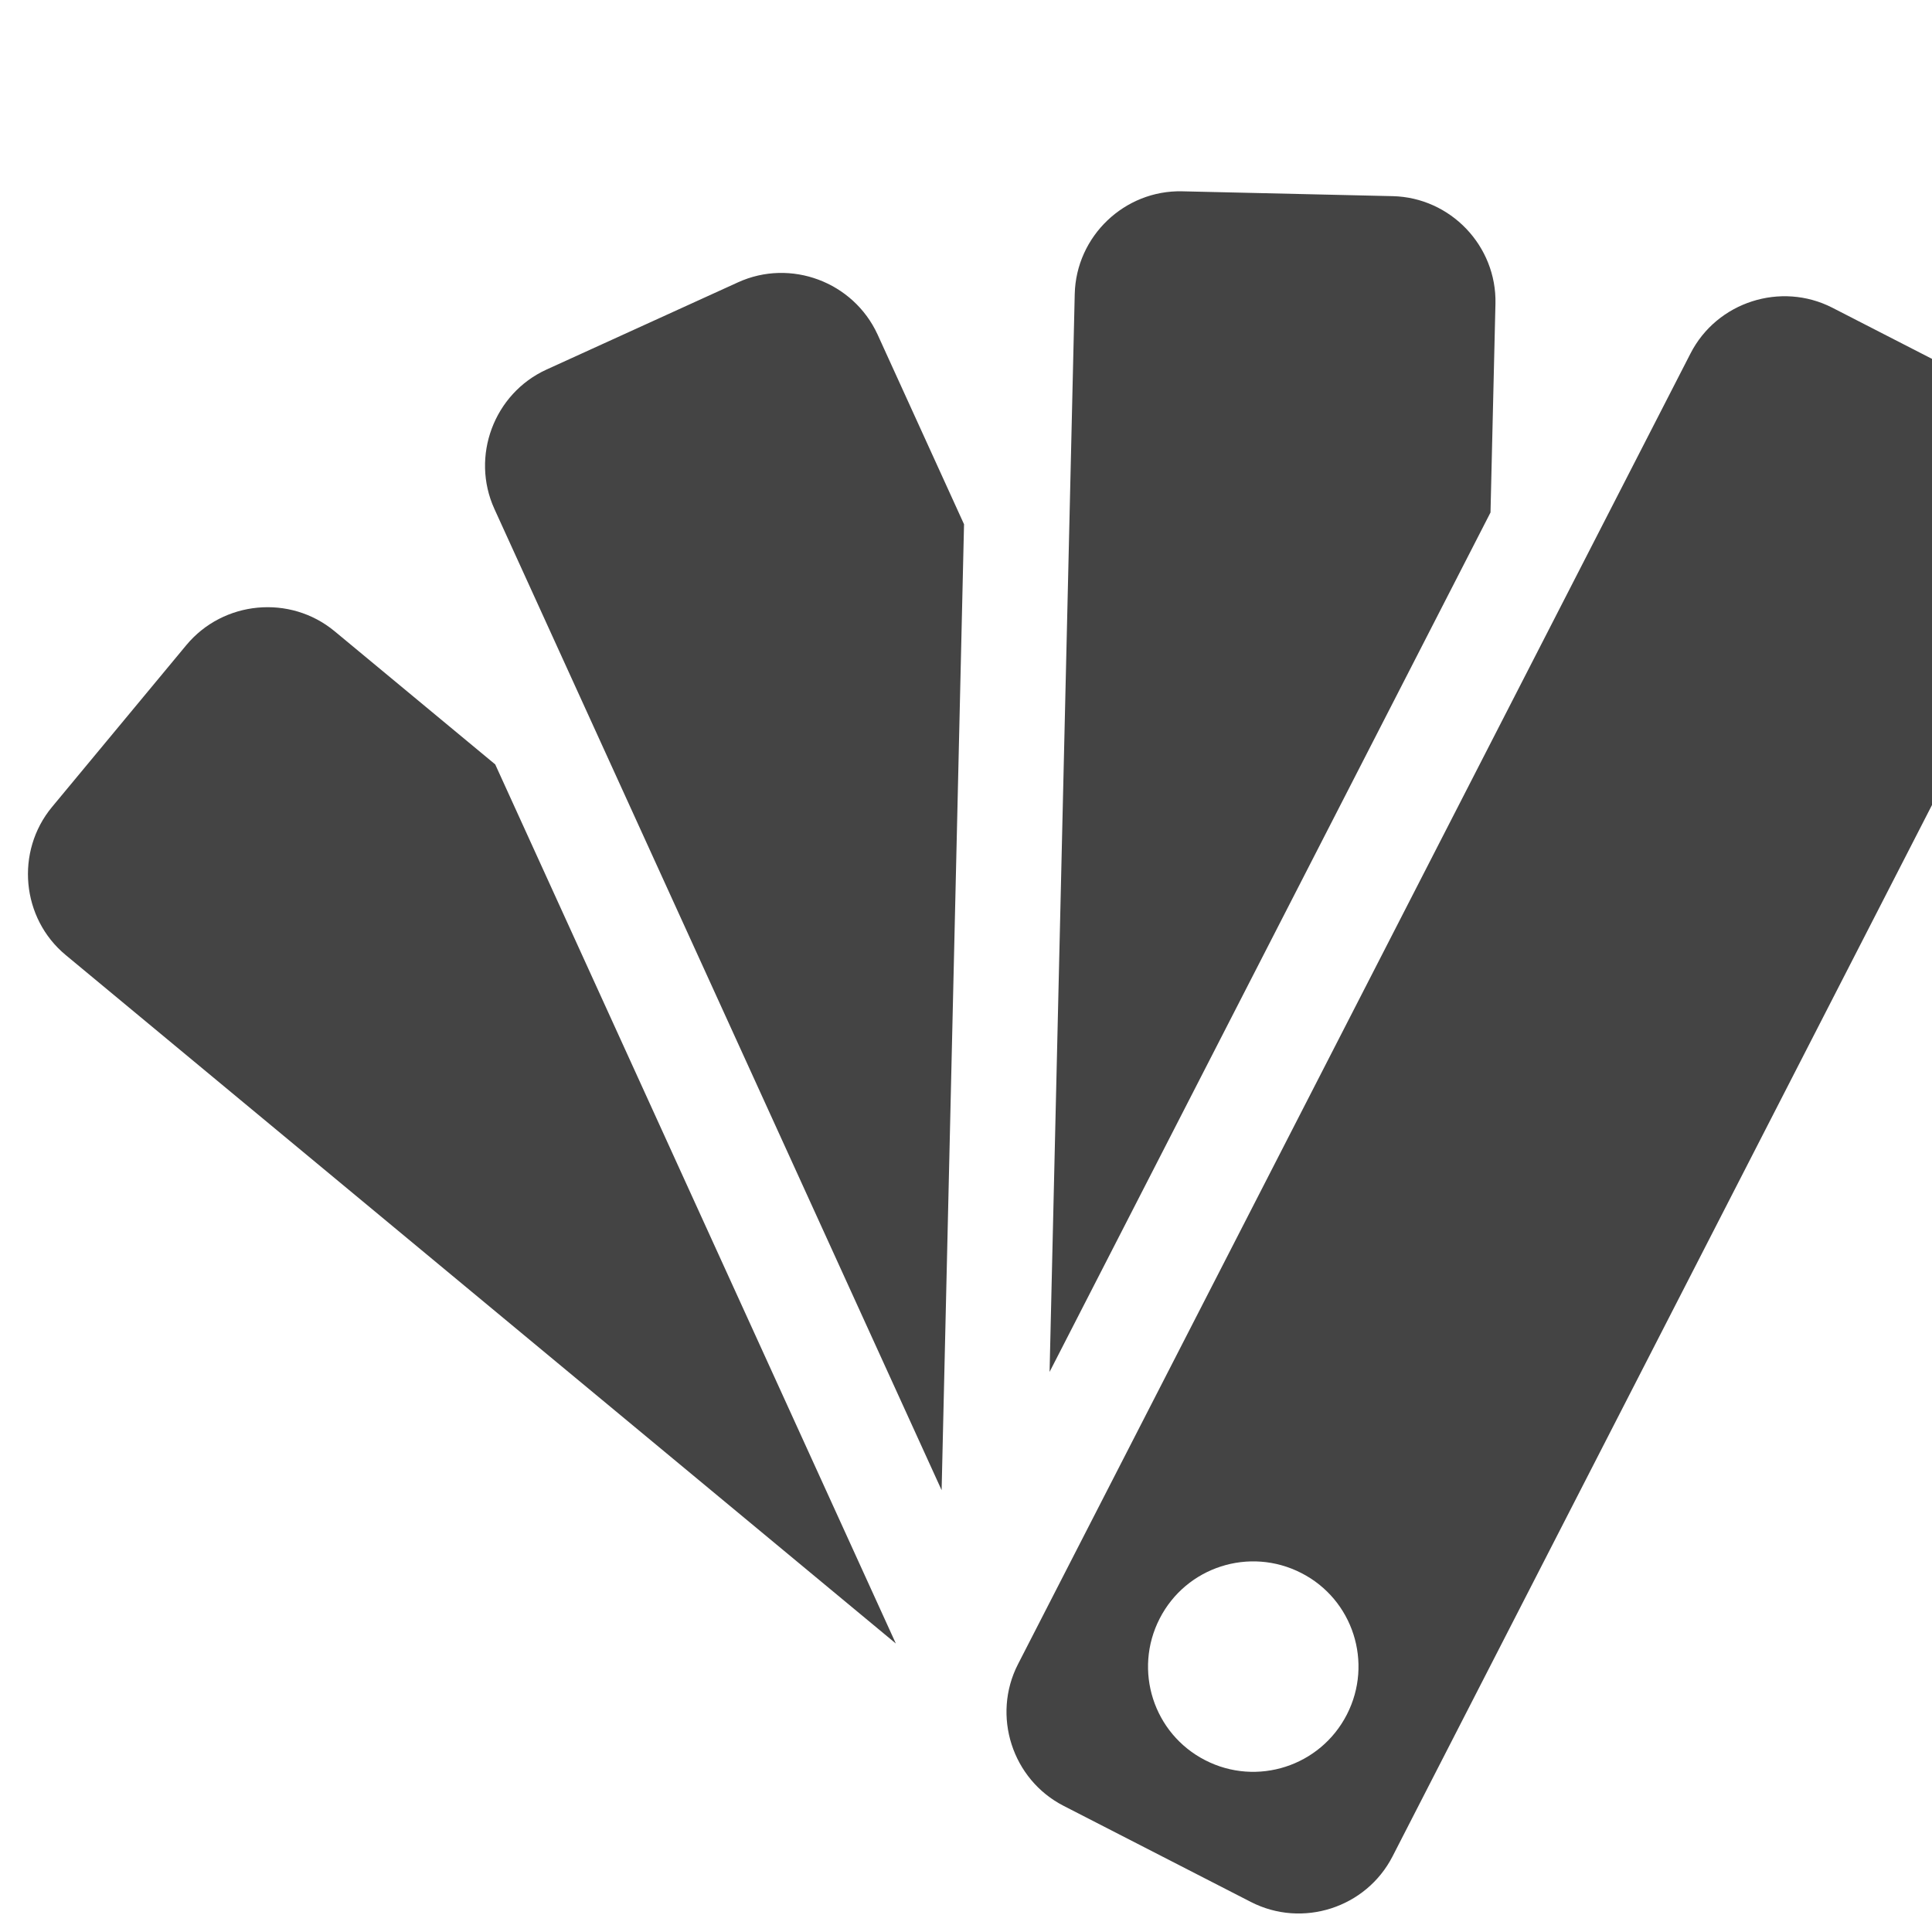
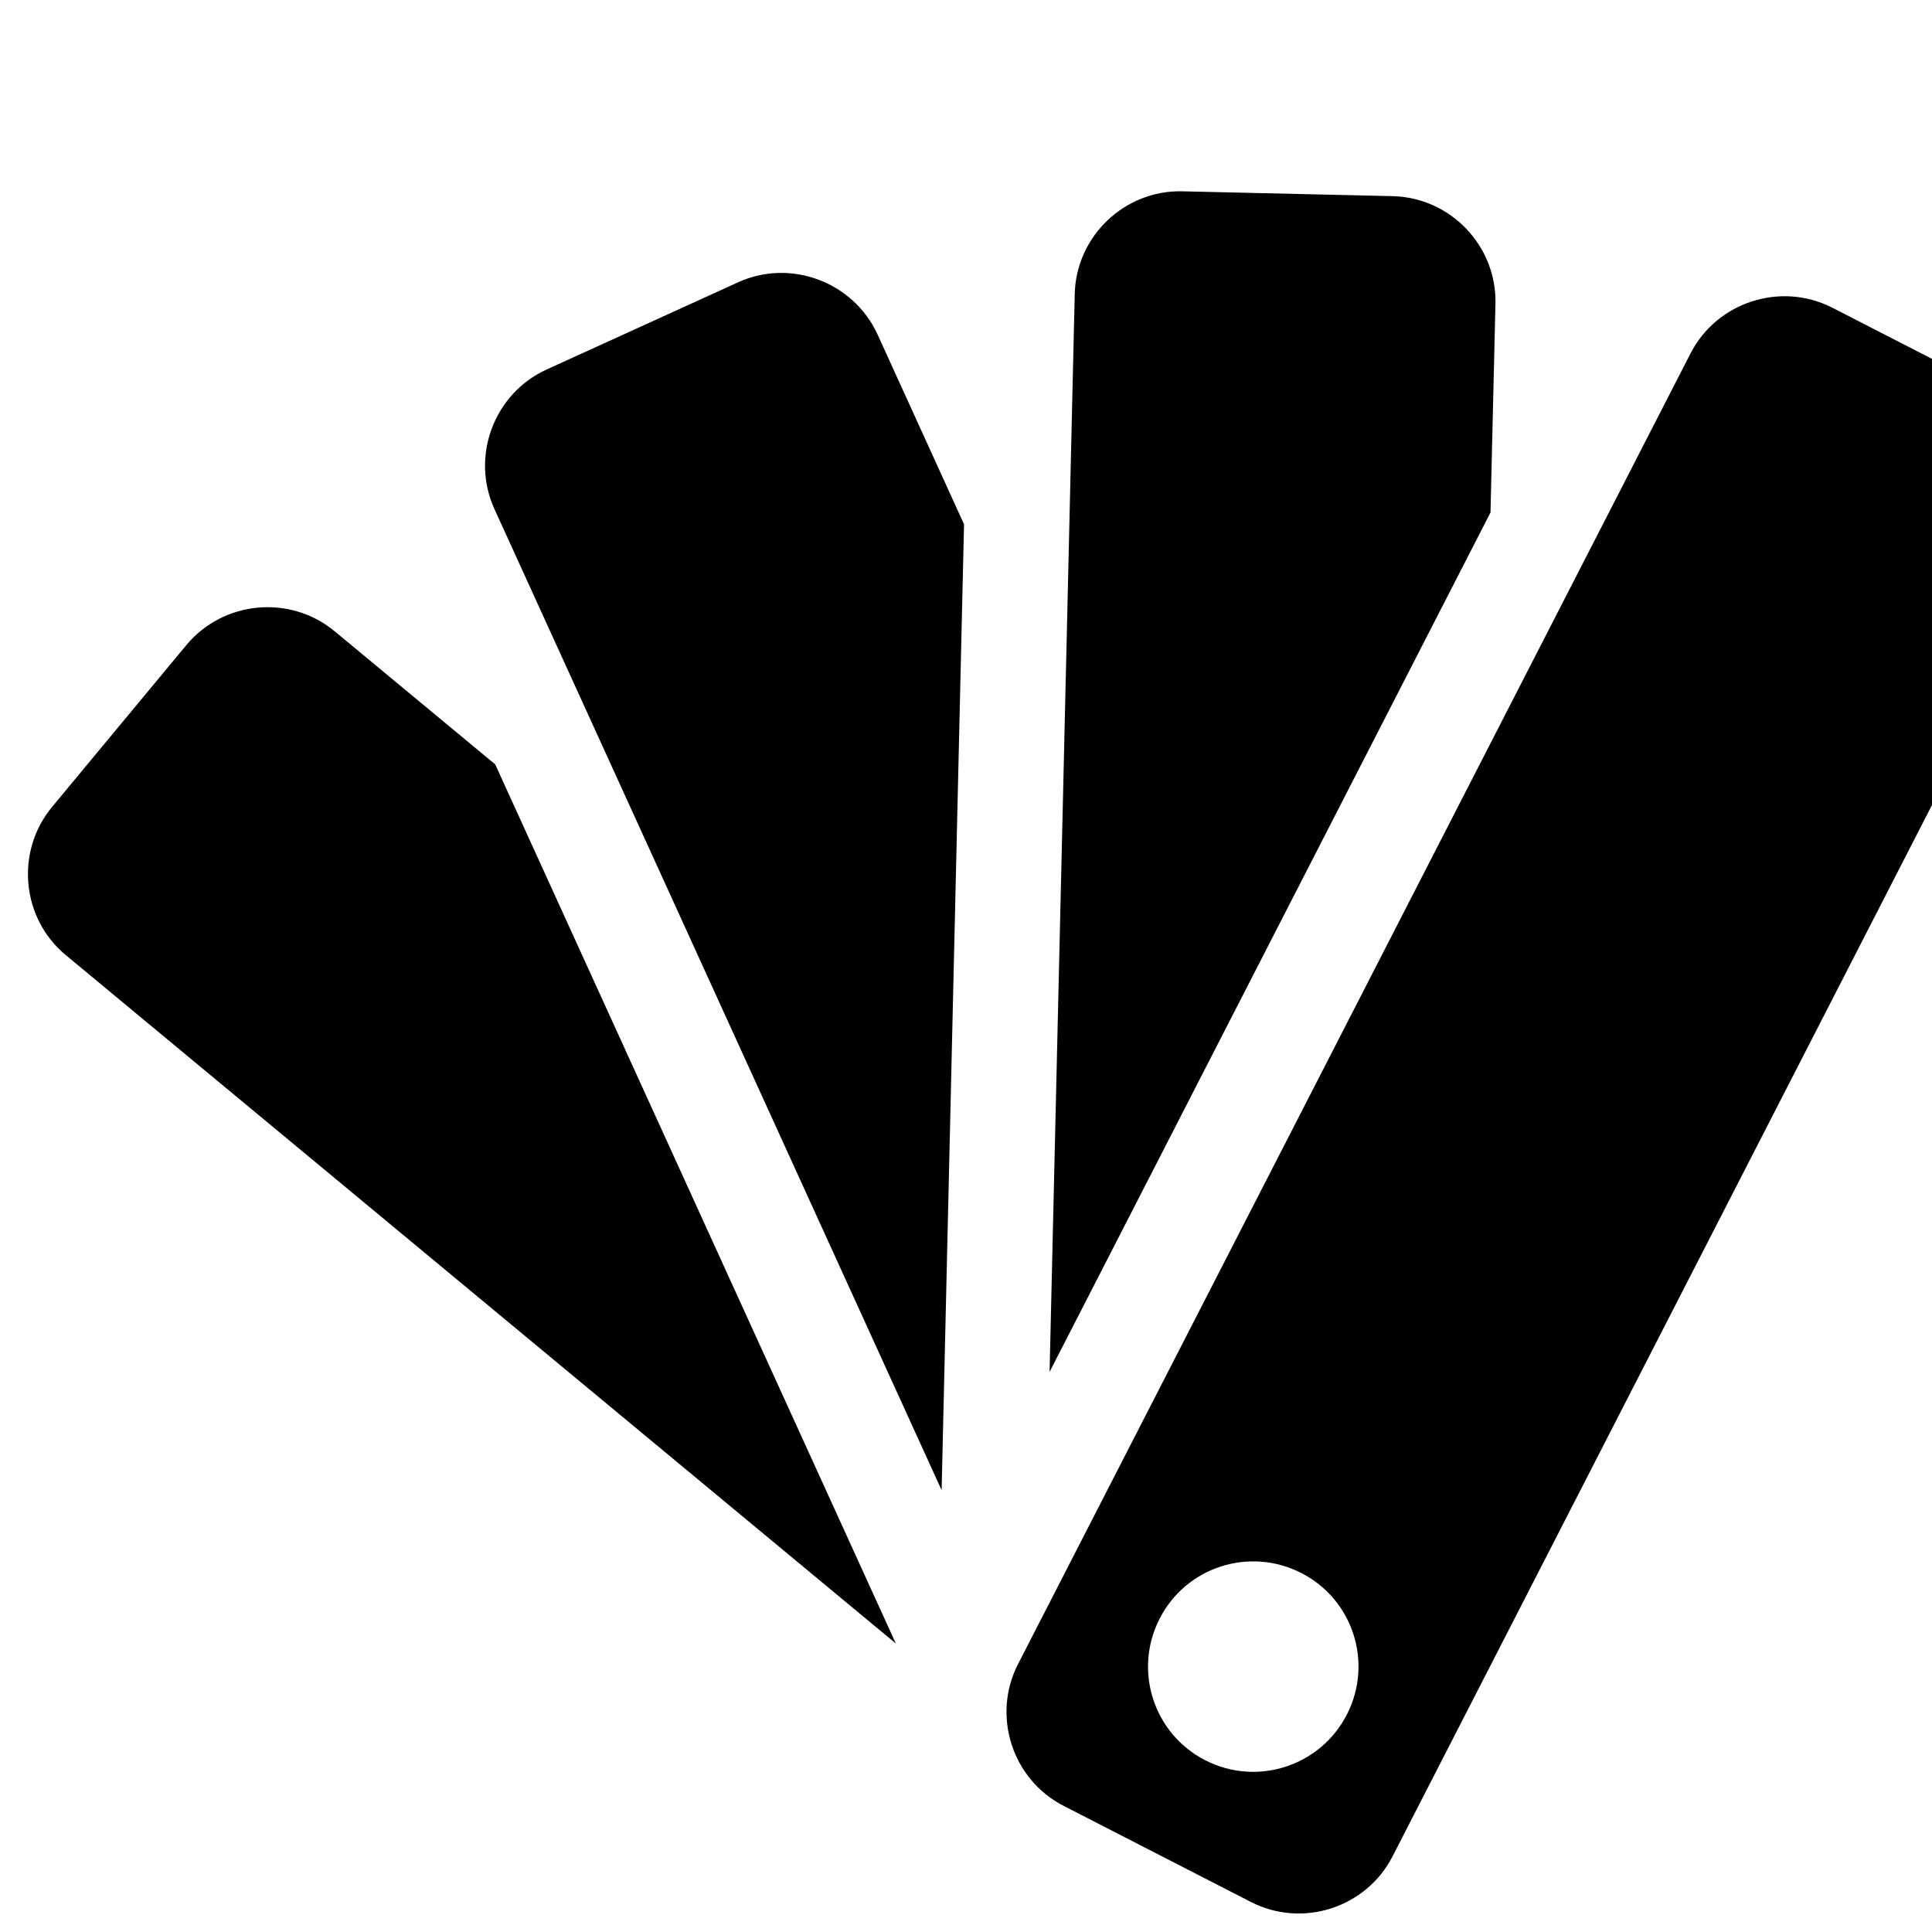
<svg xmlns="http://www.w3.org/2000/svg" version="1.1" width="512" height="512" viewBox="0 0 470 470">
-   <path d="M81.382 153.549c-10.829-8.96-27.059-7.424-36.045 3.379l-32.691 39.399c-8.96 10.829-7.449 27.085 3.354 36.019l201.933 167.475-97.459-213.863-39.091-32.41zM179.533 68.685l-46.592 21.222c-12.775 5.837-18.483 21.12-12.672 33.894l108.8 238.72 5.453-234.982-21.043-46.183c-5.888-12.8-21.145-18.509-33.946-12.672zM363.801 73.907c0.333-14.080-10.931-25.856-24.986-26.189l-51.2-1.178c-14.055-0.333-25.831 10.931-26.163 24.986l-6.119 262.221 107.264-209.075 1.203-50.765zM491.289 98.227l-45.543-23.373c-12.519-6.4-28.058-1.408-34.483 11.111l-163.609 318.873c-6.425 12.519-1.434 28.058 11.11 34.483l45.543 23.373c12.519 6.425 28.032 1.433 34.457-11.085l163.609-318.873c6.425-12.57 1.433-28.083-11.085-34.509zM327.654 417.101c-6.451 12.595-21.888 17.562-34.457 11.111-12.595-6.451-17.536-21.863-11.085-34.457s21.863-17.536 34.457-11.085c12.595 6.425 17.536 21.863 11.085 34.432z" fill="#444444" />
+   <path d="M81.382 153.549c-10.829-8.96-27.059-7.424-36.045 3.379l-32.691 39.399c-8.96 10.829-7.449 27.085 3.354 36.019l201.933 167.475-97.459-213.863-39.091-32.41zM179.533 68.685l-46.592 21.222c-12.775 5.837-18.483 21.12-12.672 33.894l108.8 238.72 5.453-234.982-21.043-46.183c-5.888-12.8-21.145-18.509-33.946-12.672zM363.801 73.907c0.333-14.080-10.931-25.856-24.986-26.189l-51.2-1.178c-14.055-0.333-25.831 10.931-26.163 24.986l-6.119 262.221 107.264-209.075 1.203-50.765zM491.289 98.227l-45.543-23.373c-12.519-6.4-28.058-1.408-34.483 11.111l-163.609 318.873c-6.425 12.519-1.434 28.058 11.11 34.483l45.543 23.373c12.519 6.425 28.032 1.433 34.457-11.085l163.609-318.873c6.425-12.57 1.433-28.083-11.085-34.509zM327.654 417.101c-6.451 12.595-21.888 17.562-34.457 11.111-12.595-6.451-17.536-21.863-11.085-34.457s21.863-17.536 34.457-11.085c12.595 6.425 17.536 21.863 11.085 34.432z" fill="currentColor" />
</svg>
